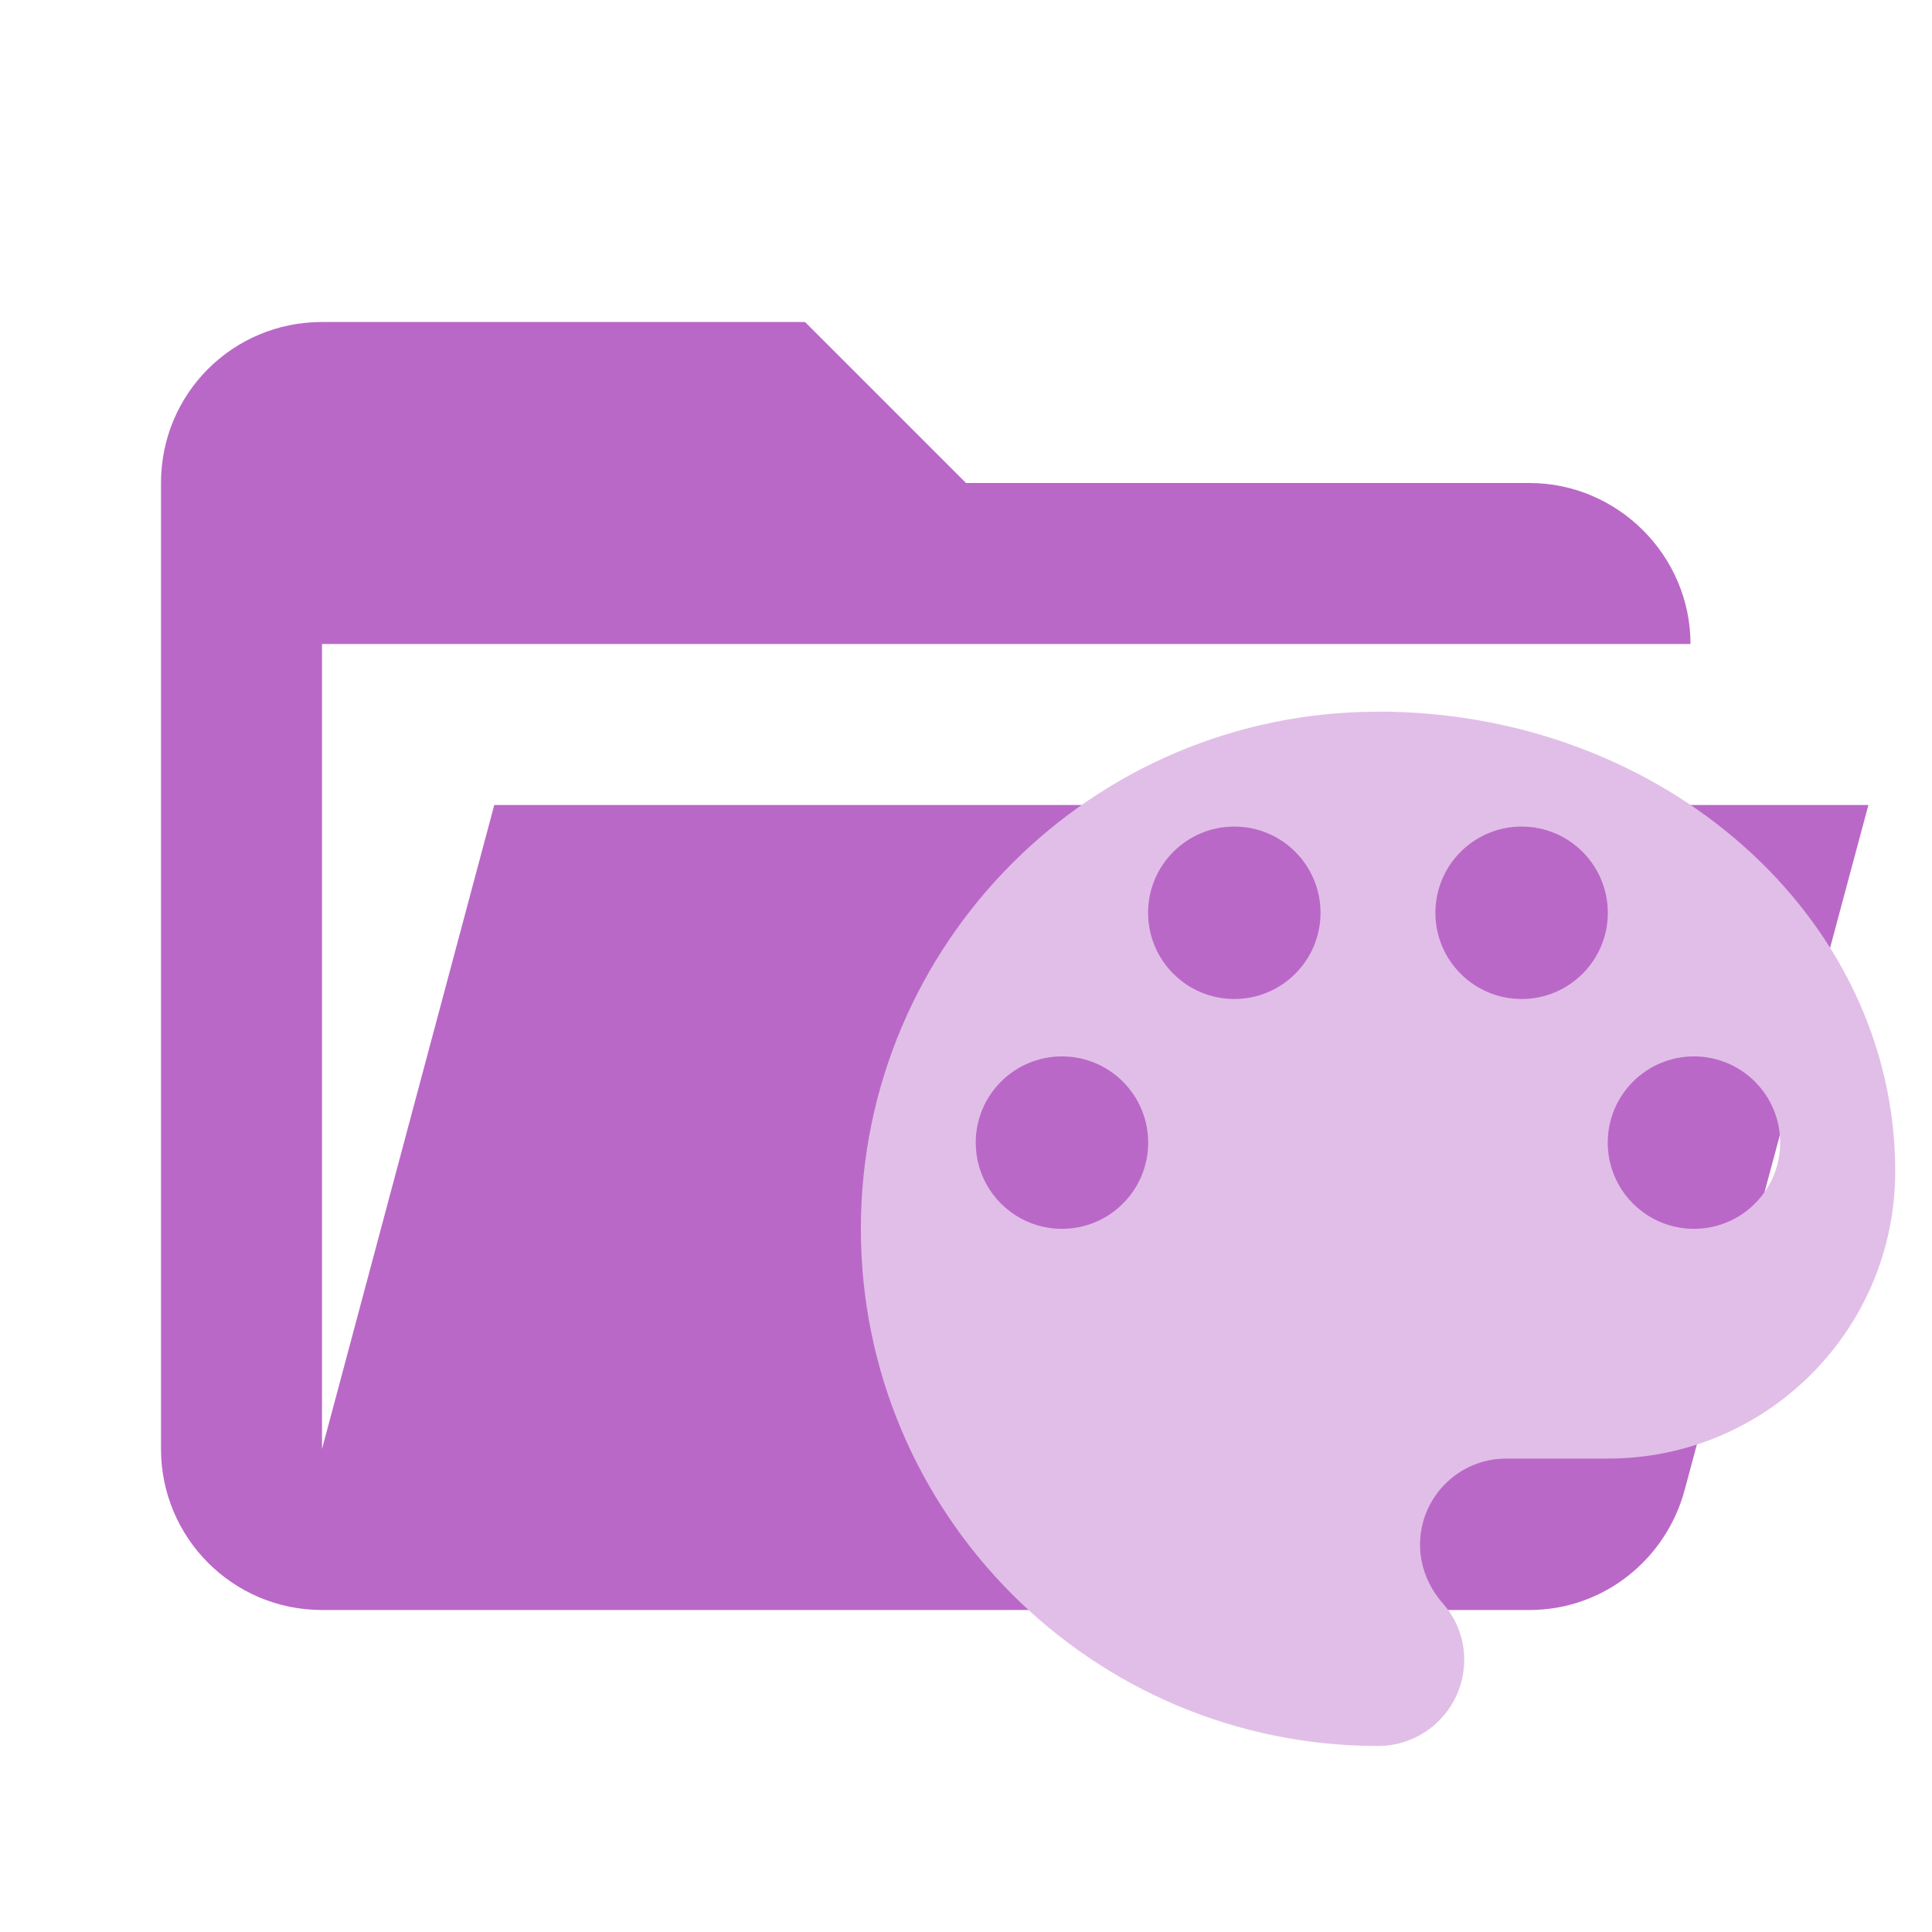
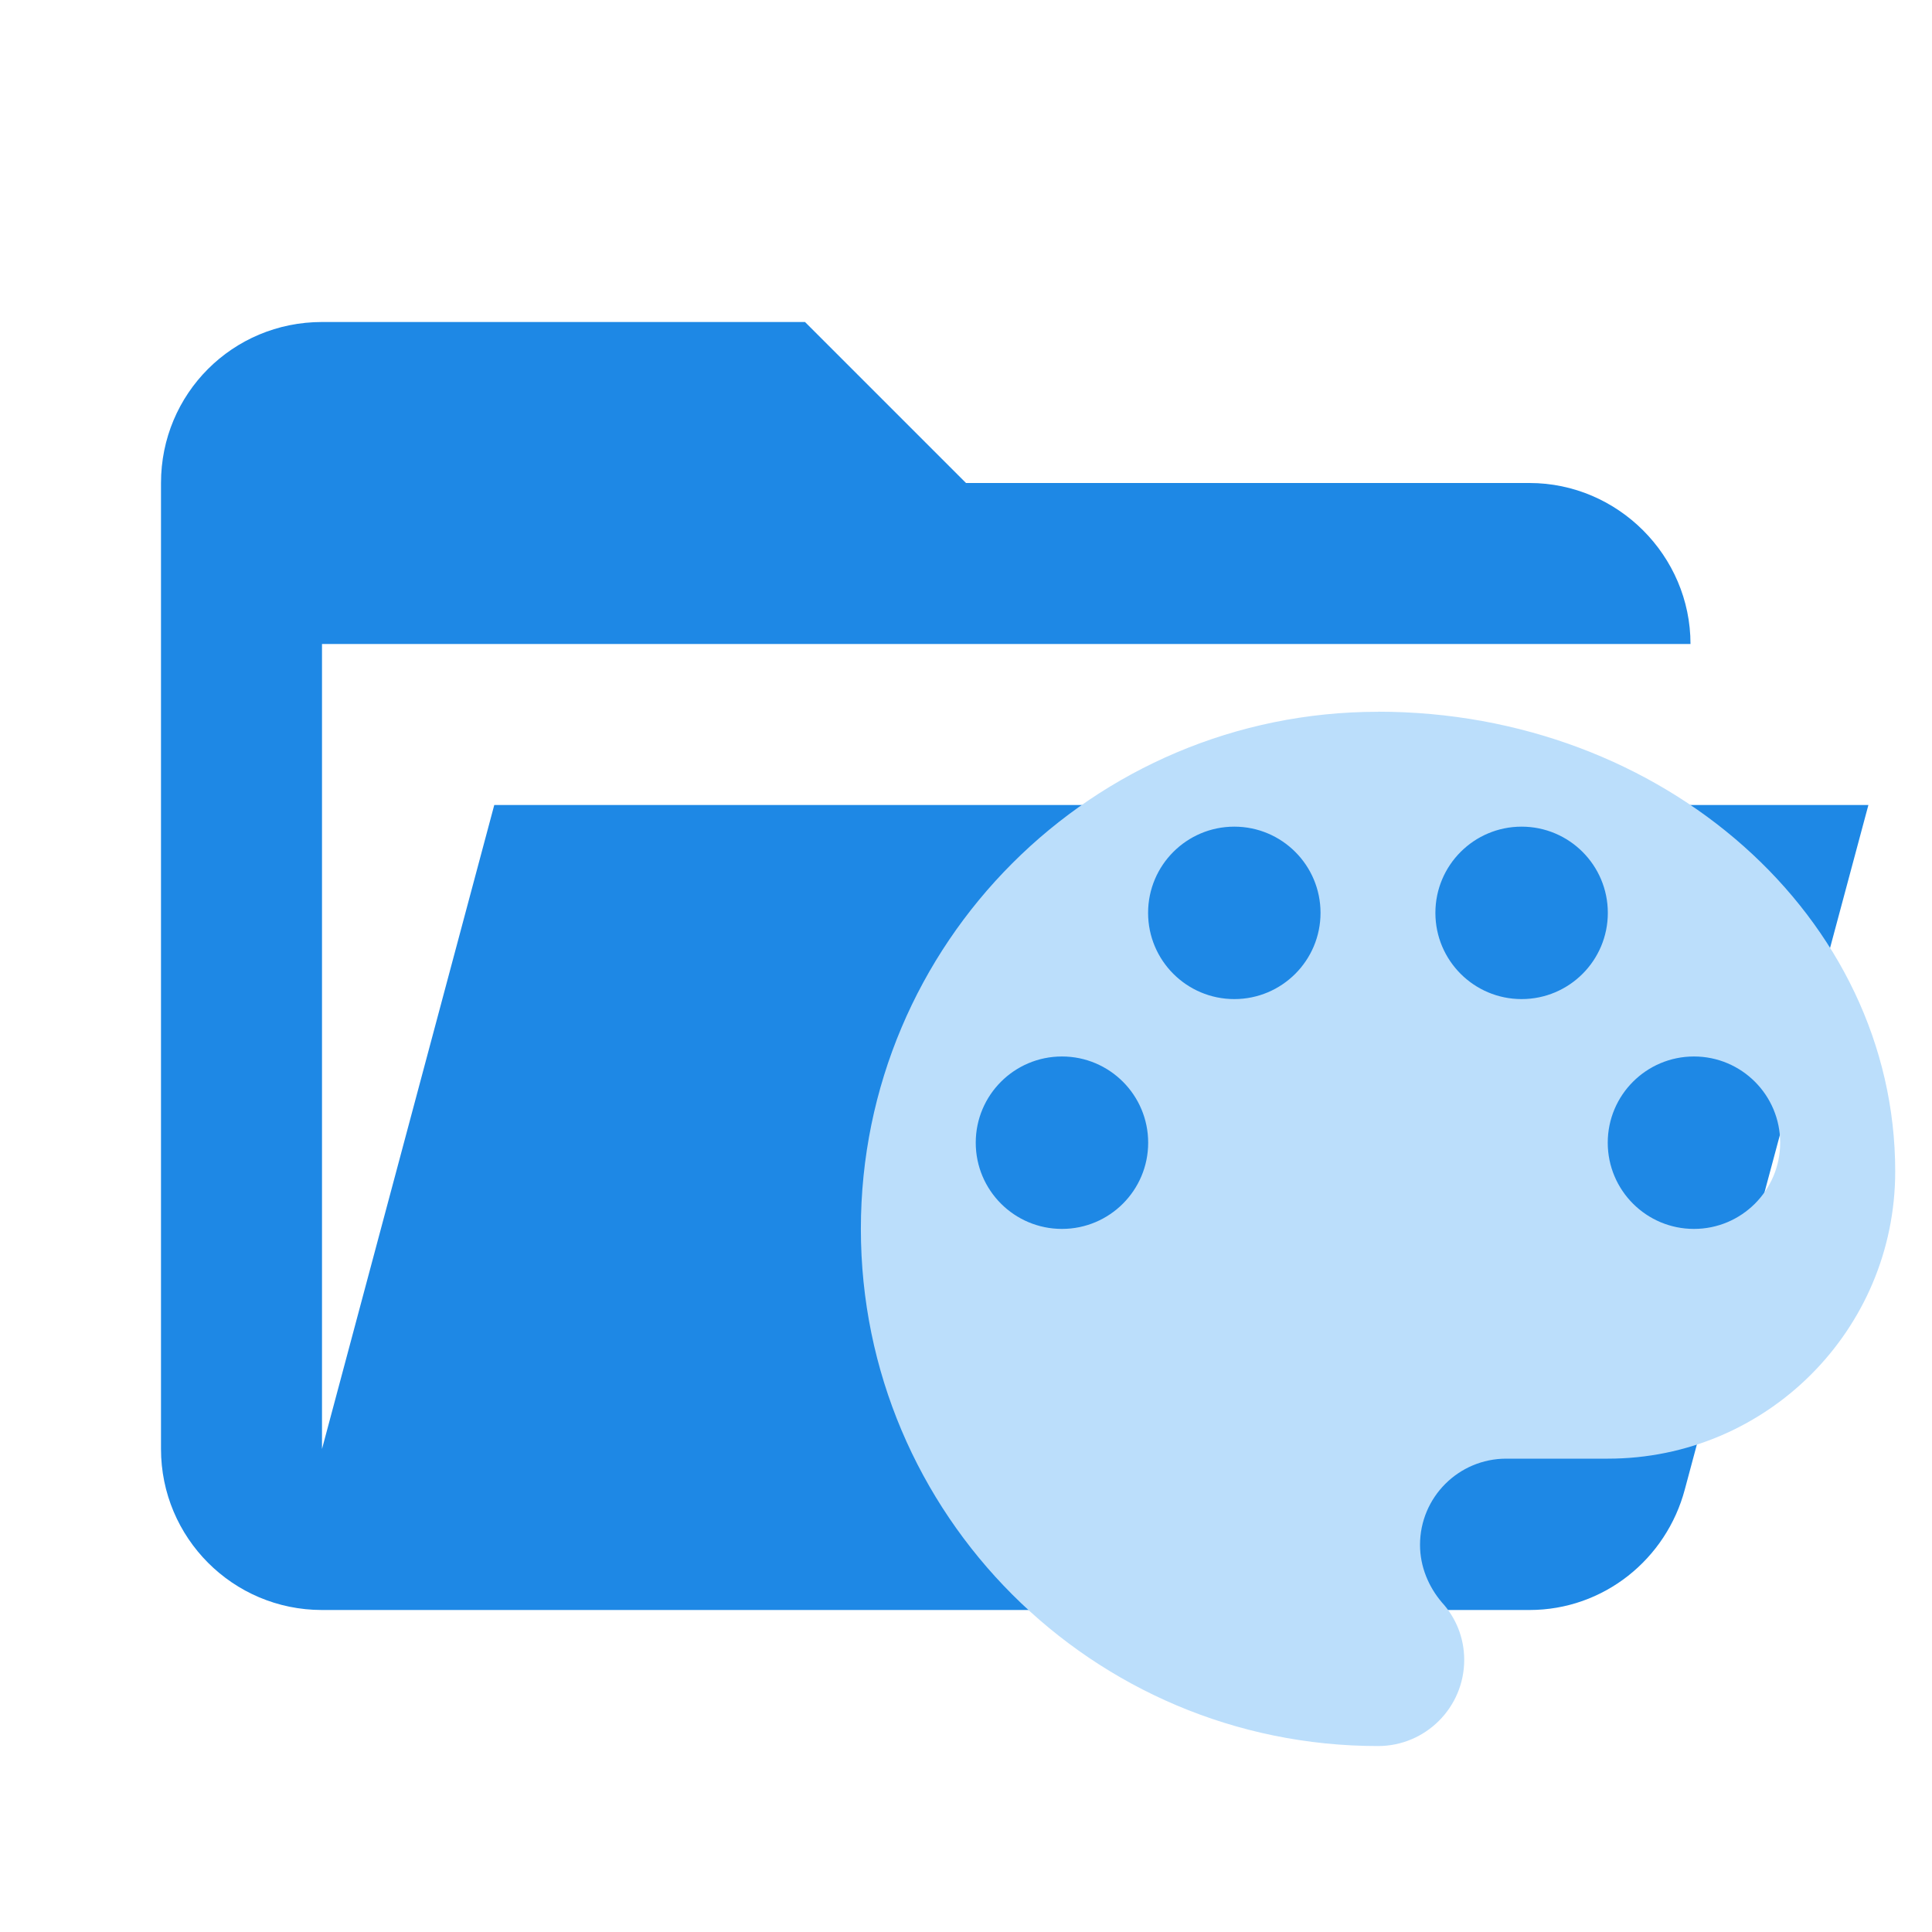
<svg xmlns="http://www.w3.org/2000/svg" clip-rule="evenodd" stroke-linejoin="round" stroke-miterlimit="1.414" version="1.1" viewBox="0 0 24 24" xml:space="preserve">
-   <path d="m19 20h-15c-1.11 0-2-0.9-2-2v-12c0-1.11 0.89-2 2-2h6l2 2h7c1.097 0 2 0.903 2 2h-17v10l2.14-8h17.07l-2.28 8.5c-0.23 0.87-1.01 1.5-1.93 1.5z" fill="#ba68c8" />
-   <path d="m21.043 15.265a1.071 1.071 0 0 1 -1.071 -1.071 1.071 1.071 0 0 1 1.071 -1.071 1.071 1.071 0 0 1 1.071 1.071 1.071 1.071 0 0 1 -1.071 1.071m-2.141-2.855a1.071 1.071 0 0 1 -1.071 -1.071 1.071 1.071 0 0 1 1.071 -1.071 1.071 1.071 0 0 1 1.071 1.071 1.071 1.071 0 0 1 -1.071 1.071m-3.569 0a1.071 1.071 0 0 1 -1.071 -1.071 1.071 1.071 0 0 1 1.071 -1.071 1.071 1.071 0 0 1 1.071 1.071 1.071 1.071 0 0 1 -1.071 1.071m-2.141 2.855a1.071 1.071 0 0 1 -1.071 -1.071 1.071 1.071 0 0 1 1.071 -1.071 1.071 1.071 0 0 1 1.071 1.071 1.071 1.071 0 0 1 -1.071 1.071m3.926-6.424a6.424 6.424 0 0 0 -6.424 6.424 6.424 6.424 0 0 0 6.424 6.424 1.071 1.071 0 0 0 1.071 -1.071c0-0.278-0.107-0.528-0.278-0.714-0.164-0.193-0.271-0.443-0.271-0.714a1.071 1.071 0 0 1 1.071 -1.071h1.263a3.569 3.569 0 0 0 3.569 -3.569c0-3.155-2.876-5.71-6.424-5.71z" fill="#e1bee7" stroke-width=".714" />
+   <path d="m19 20h-15c-1.11 0-2-0.9-2-2v-12c0-1.11 0.89-2 2-2h6l2 2h7c1.097 0 2 0.903 2 2h-17v10l2.14-8h17.07l-2.28 8.5c-0.23 0.87-1.01 1.5-1.93 1.5z" fill="#1e88e5" />
+   <path d="m21.043 15.266a1.071 1.071 0 0 1 -1.071 -1.071 1.071 1.071 0 0 1 1.071 -1.071 1.071 1.071 0 0 1 1.071 1.071 1.071 1.071 0 0 1 -1.071 1.071m-2.141-2.855a1.071 1.071 0 0 1 -1.071 -1.071 1.071 1.071 0 0 1 1.071 -1.071 1.071 1.071 0 0 1 1.071 1.071 1.071 1.071 0 0 1 -1.071 1.071m-3.569 0a1.071 1.071 0 0 1 -1.071 -1.071 1.071 1.071 0 0 1 1.071 -1.071 1.071 1.071 0 0 1 1.071 1.071 1.071 1.071 0 0 1 -1.071 1.071m-2.141 2.855a1.071 1.071 0 0 1 -1.071 -1.071 1.071 1.071 0 0 1 1.071 -1.071 1.071 1.071 0 0 1 1.071 1.071 1.071 1.071 0 0 1 -1.071 1.071m3.926-6.424a6.424 6.424 0 0 0 -6.424 6.424 6.424 6.424 0 0 0 6.424 6.424 1.071 1.071 0 0 0 1.071 -1.071c0-0.278-0.107-0.528-0.278-0.714-0.164-0.193-0.271-0.443-0.271-0.714a1.071 1.071 0 0 1 1.071 -1.071h1.263a3.569 3.569 0 0 0 3.569 -3.569c0-3.155-2.876-5.71-6.424-5.71z" fill="#bbdefb" stroke-width=".714" />
</svg>
